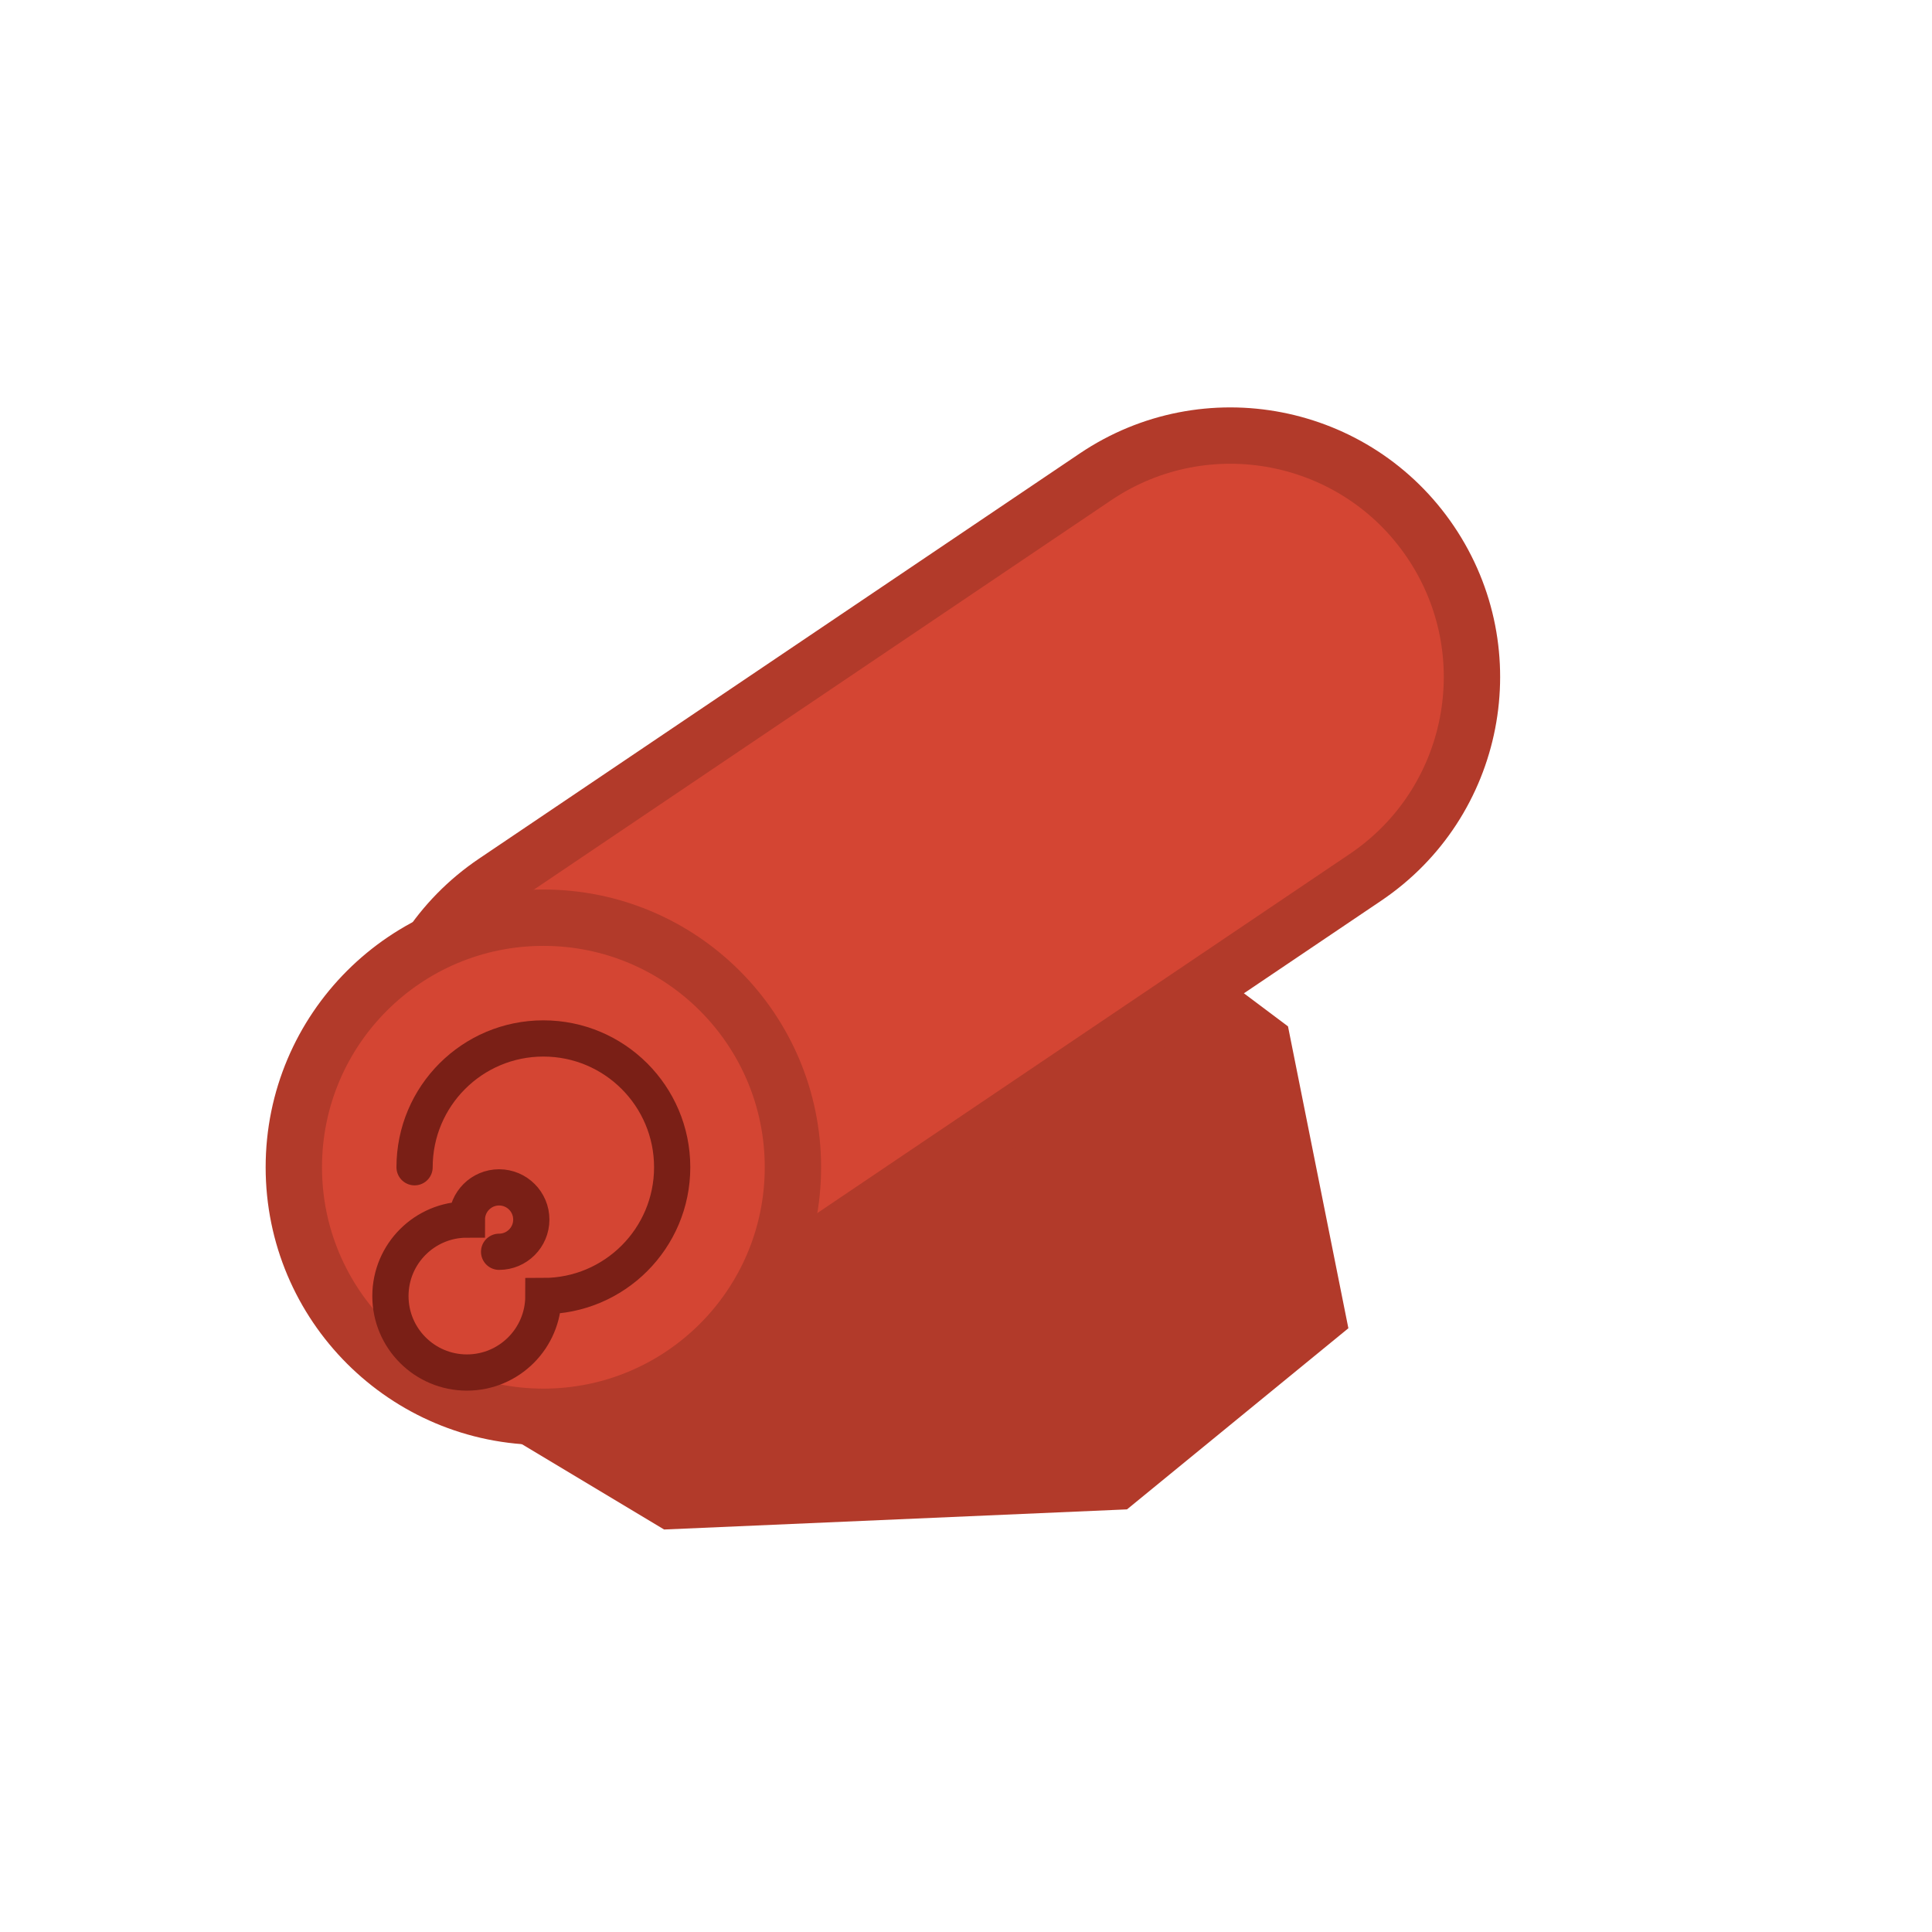
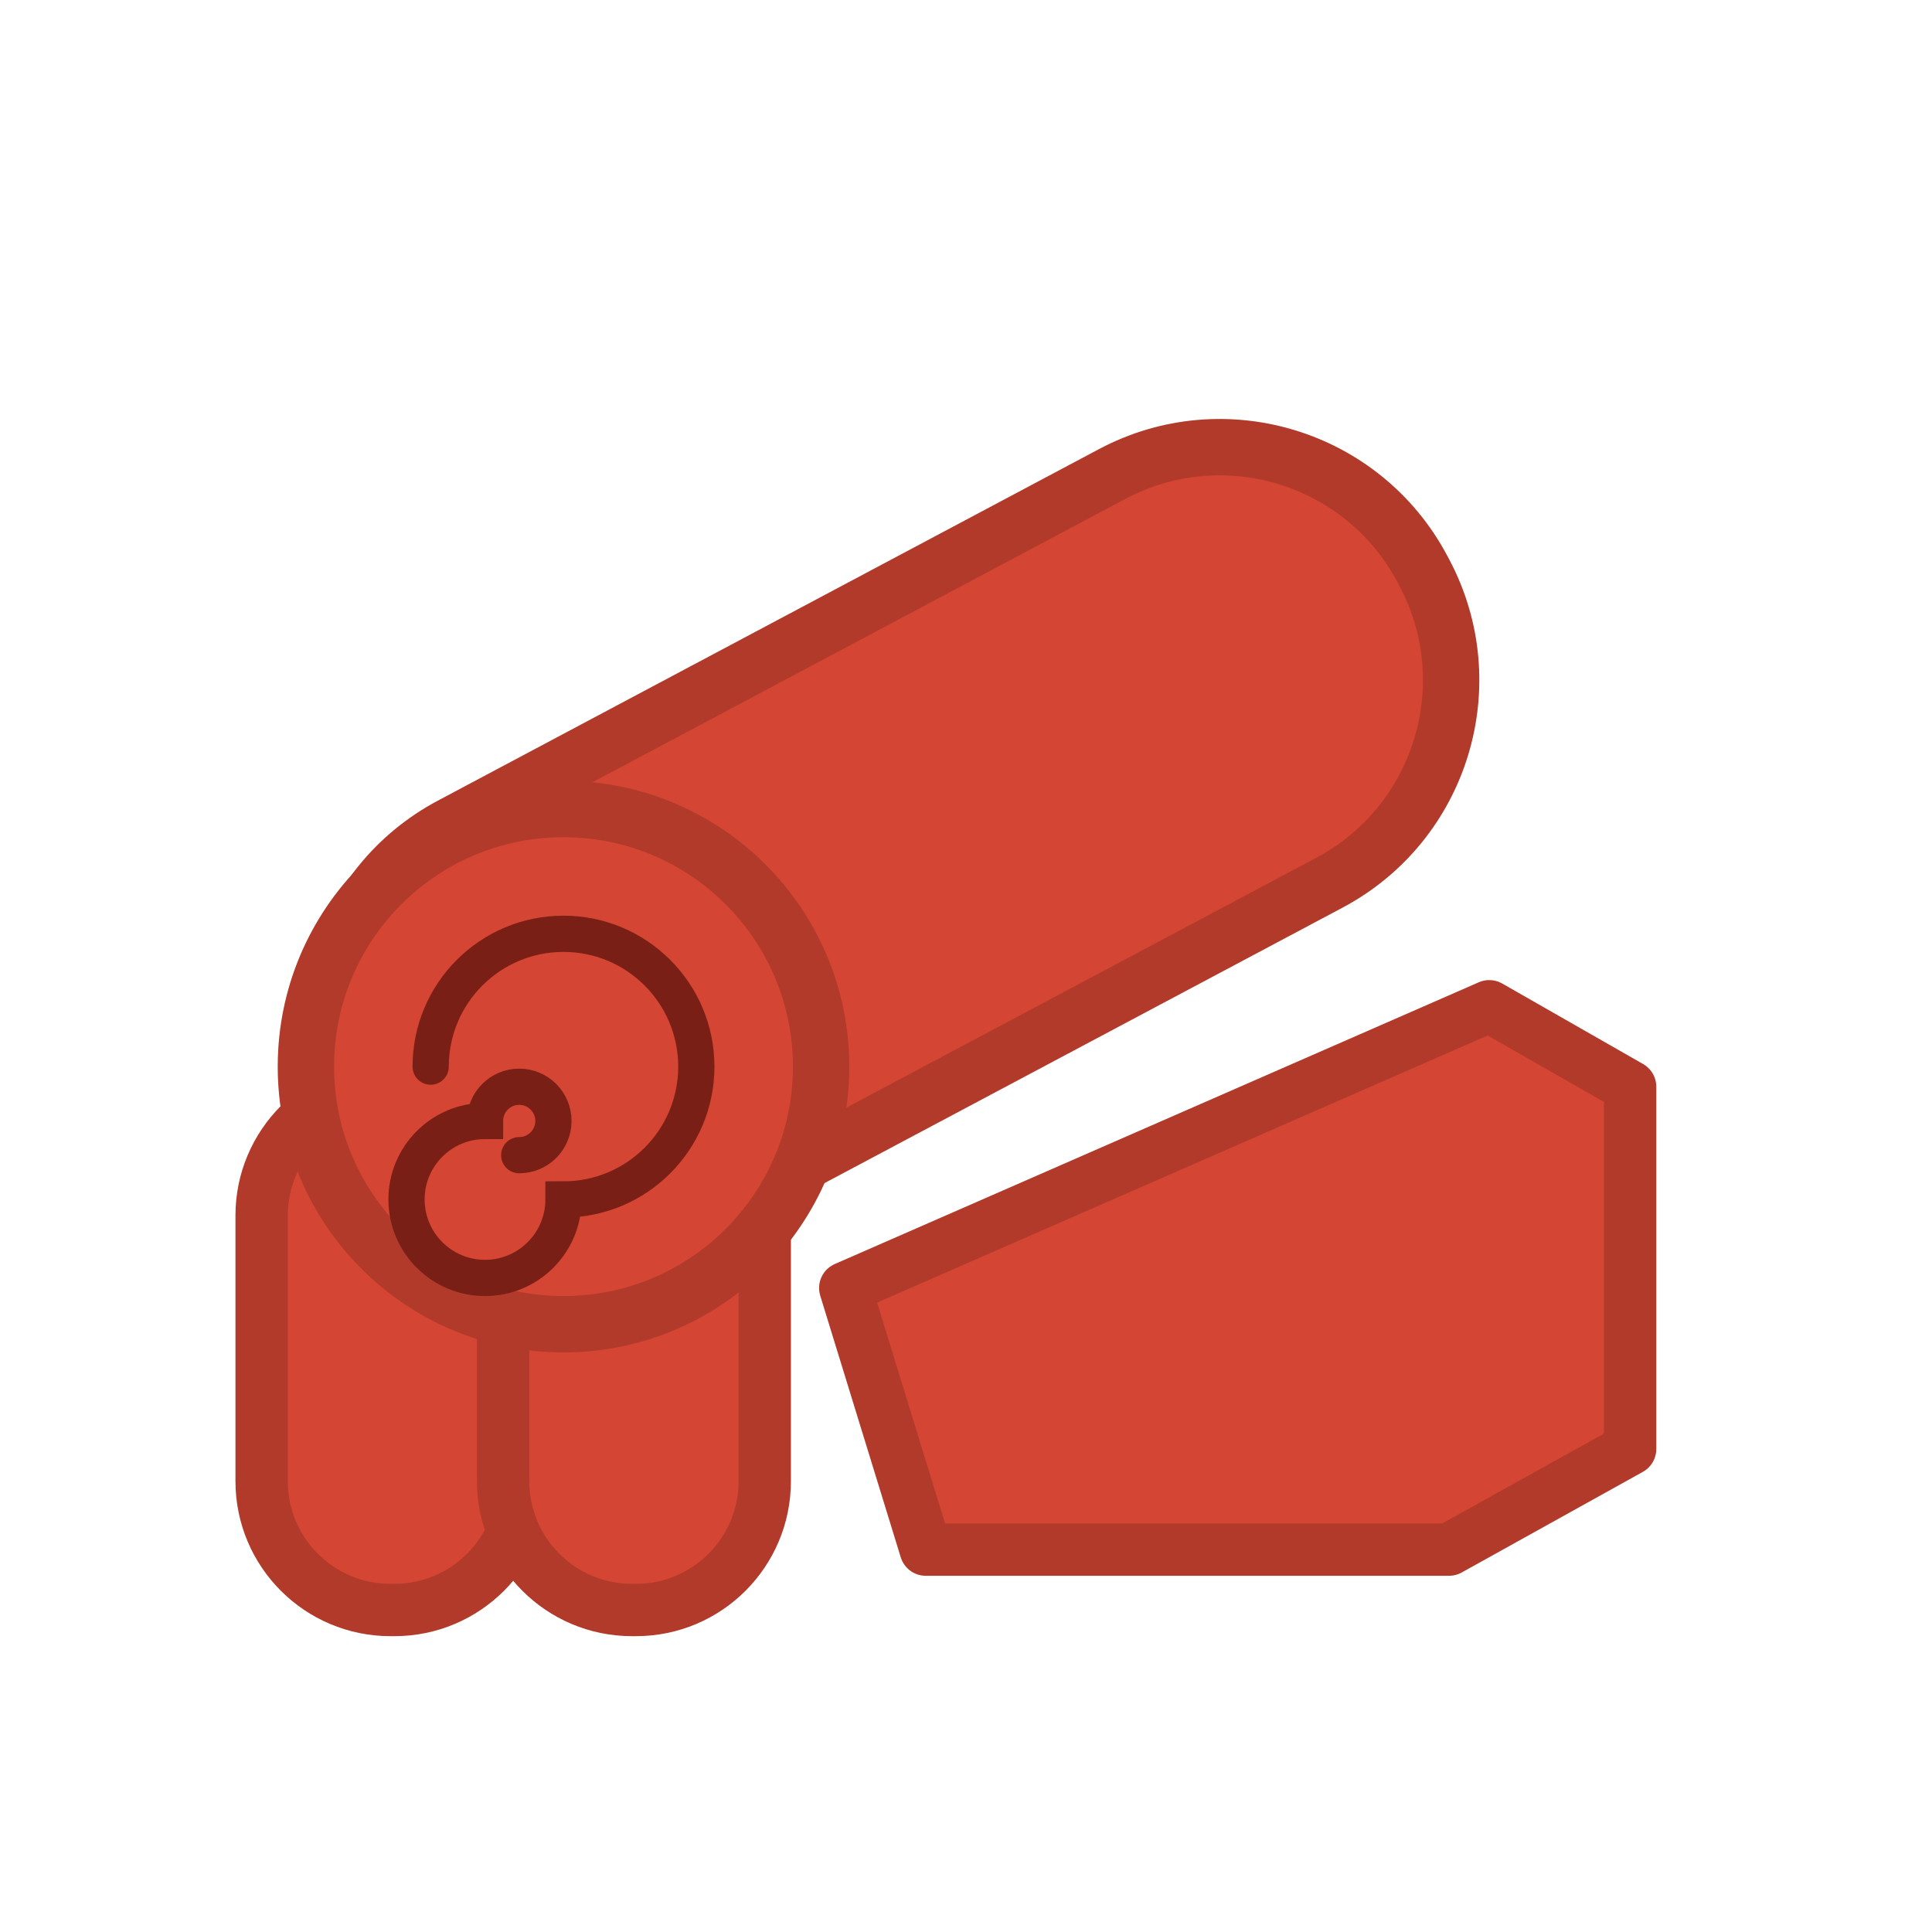
<svg xmlns="http://www.w3.org/2000/svg" viewBox="0 0 48 48" role="img" aria-label="">
-   <path d="M9 33.5 26 21 32 25.5 33.5 33 28 37.5 16.5 38Z" fill="#B23A2A" />
-   <g transform="rotate(-34 22 22)">
-     <rect x="8" y="16.5" width="30" height="12" rx="6" fill="#D44533" stroke="#B23A2A" stroke-width="1.4" />
+   <g fill="#D44533" stroke="#B23A2A" stroke-width="1.3" stroke-linejoin="round">
+     <rect x="6.5" y="27" width="6.5" height="13" rx="3.2" />
+     <rect x="12.5" y="27" width="6.5" height="13" rx="3.2" />
  </g>
-   <g transform="translate(13.5 29)">
-     <circle r="6.2" fill="#D44533" stroke="#B23A2A" stroke-width="1.4" />
-     <path d="M0 0m-3.2 0a3.2 3.2 0 1 1 3.2 3.2 1.9 1.9 0 1 1 -1.9 -1.9 0.8 0.8 0 1 1 0.8 0.8" fill="none" stroke="#7A1F16" stroke-width="0.9" stroke-linecap="round" />
+   <path d="M21 32 37 25 40.5 27 40.5 36 36 38.5 23 38.5Z" fill="#D44533" stroke="#B23A2A" stroke-width="1.3" stroke-linejoin="round" />
+   <g transform="rotate(-28 22 21)">
+     <rect x="7" y="15.5" width="30" height="11.5" rx="5.7" fill="#D44533" stroke="#B23A2A" stroke-width="1.4" />
+   </g>
+   <g transform="translate(14 26.5)">
+     <circle r="6.4" fill="#D44533" stroke="#B23A2A" stroke-width="1.4" />
+     <path d="M0 0m-3.3 0a3.3 3.3 0 1 1 3.3 3.3 1.95 1.95 0 1 1 -1.95 -1.95 0.85 0.85 0 1 1 0.85 0.85" fill="none" stroke="#7A1F16" stroke-width="0.9" stroke-linecap="round" />
  </g>
</svg>
